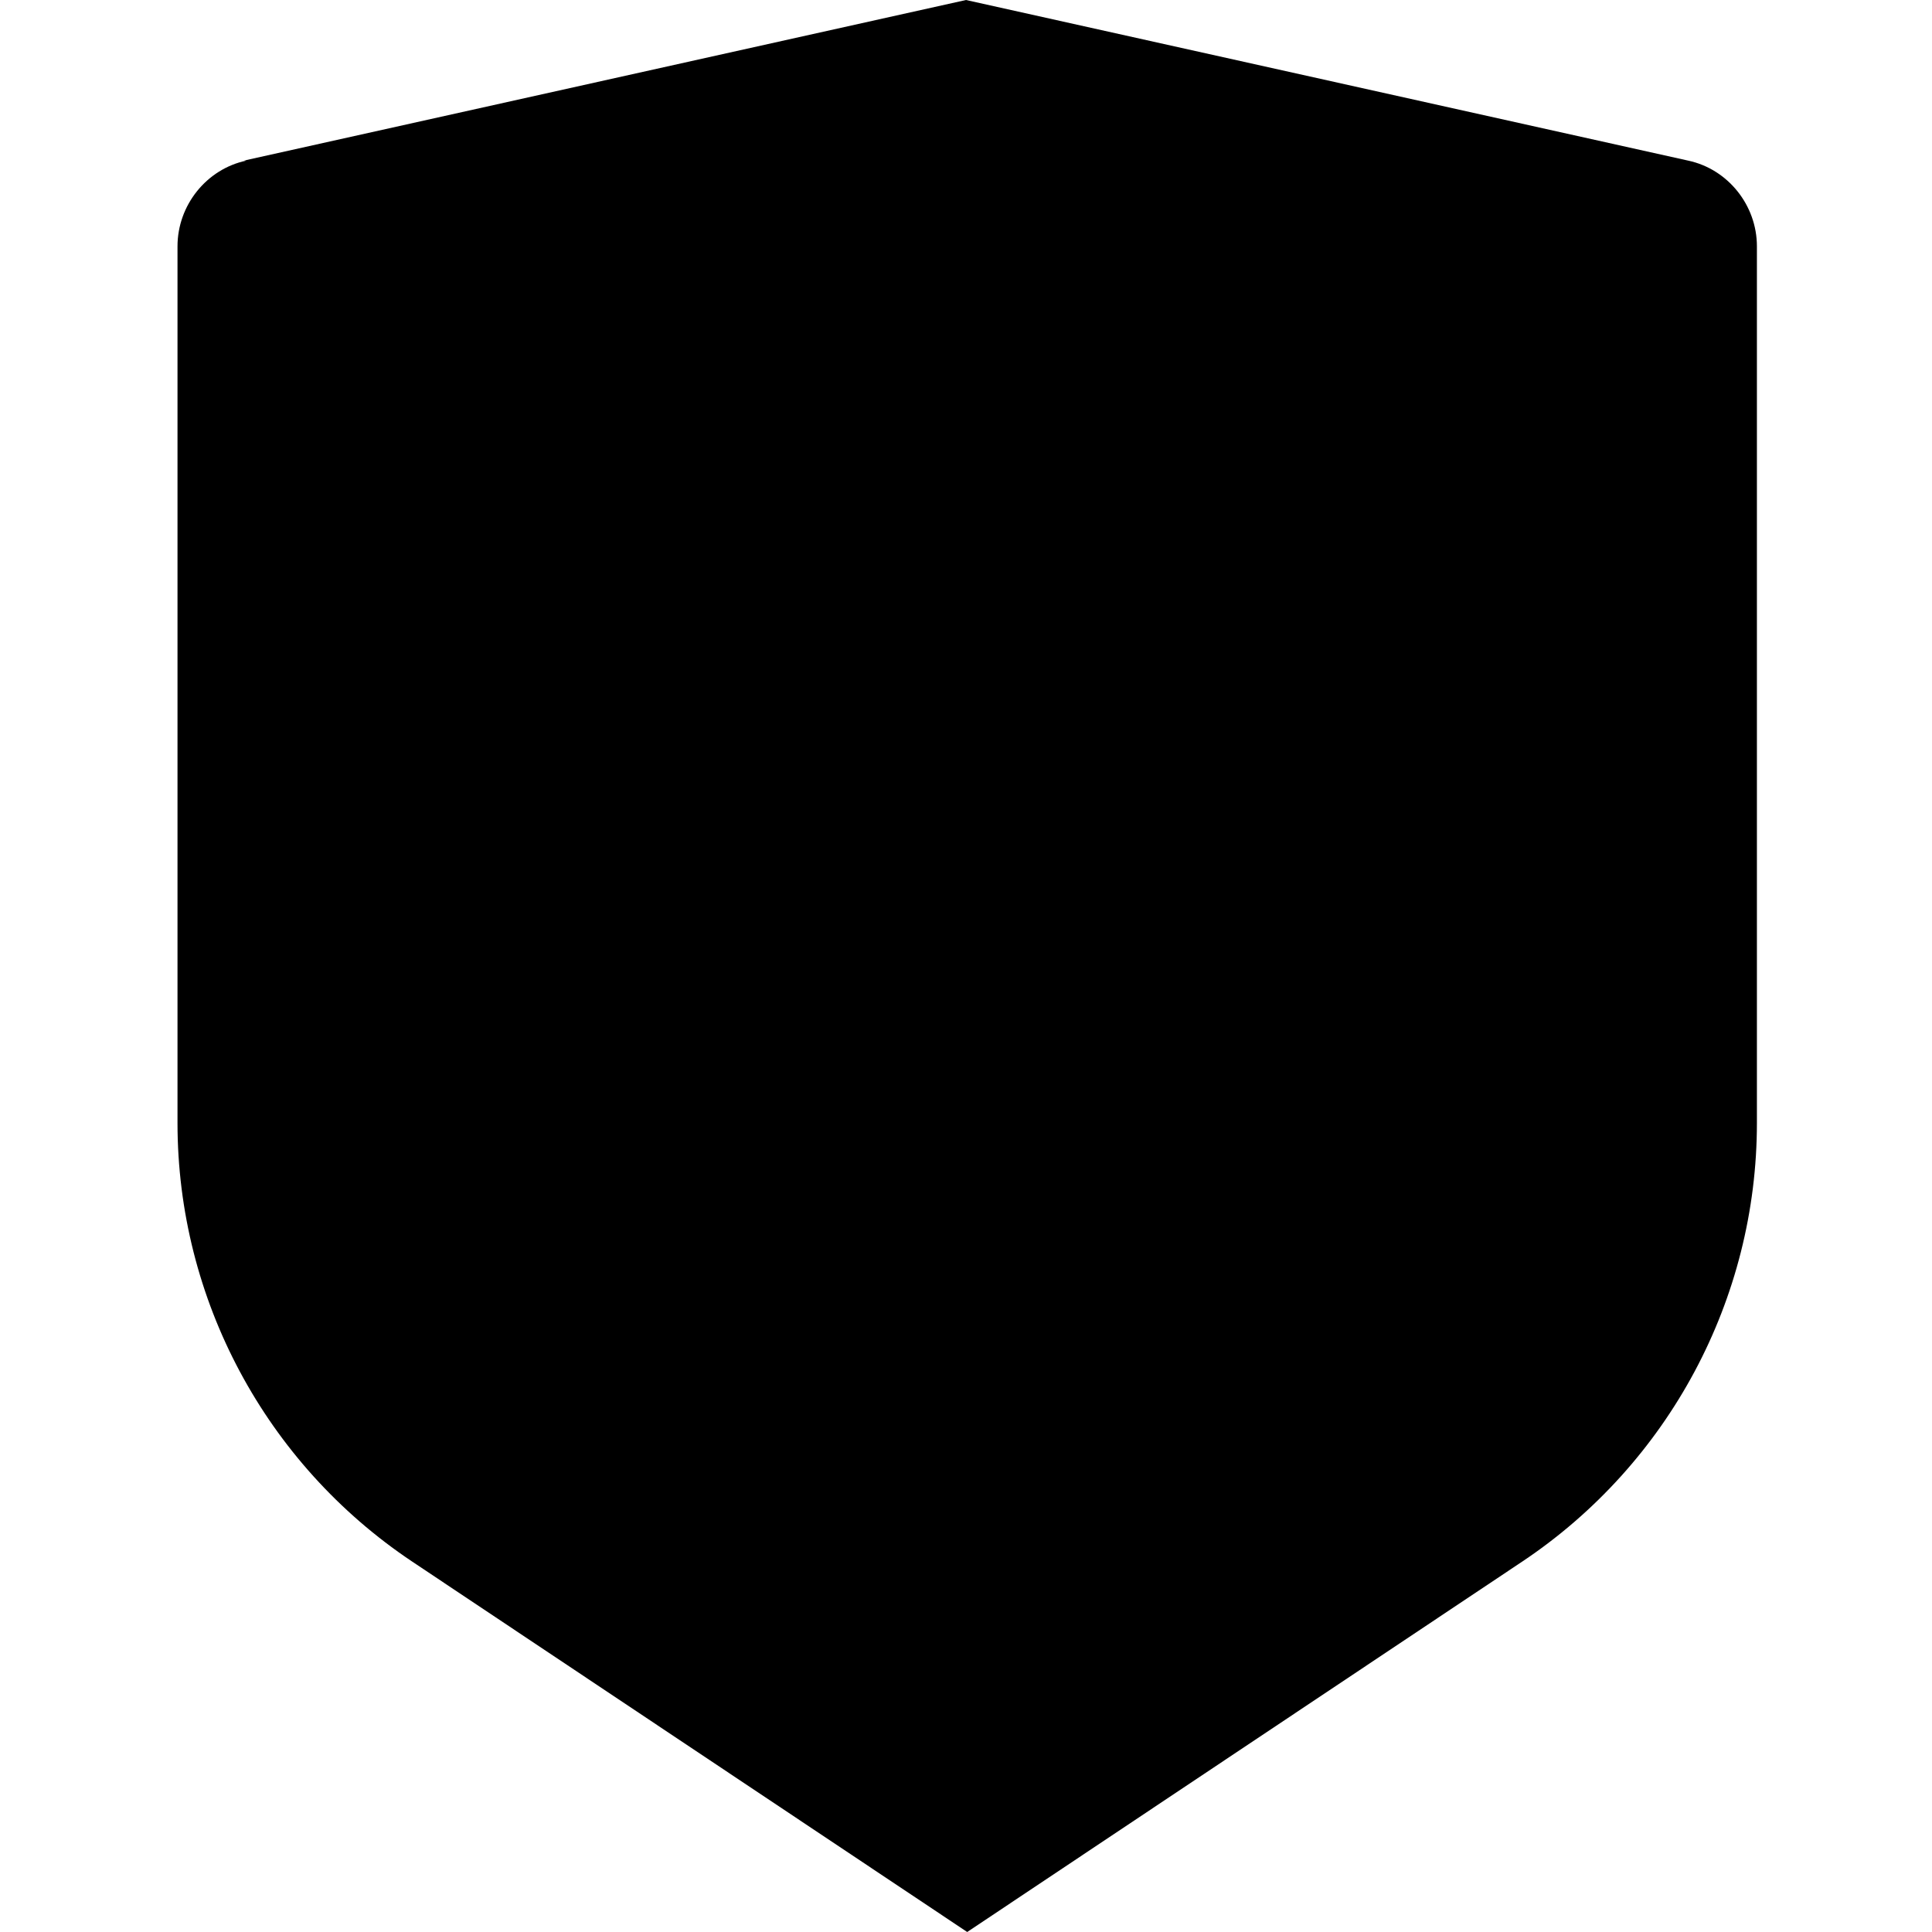
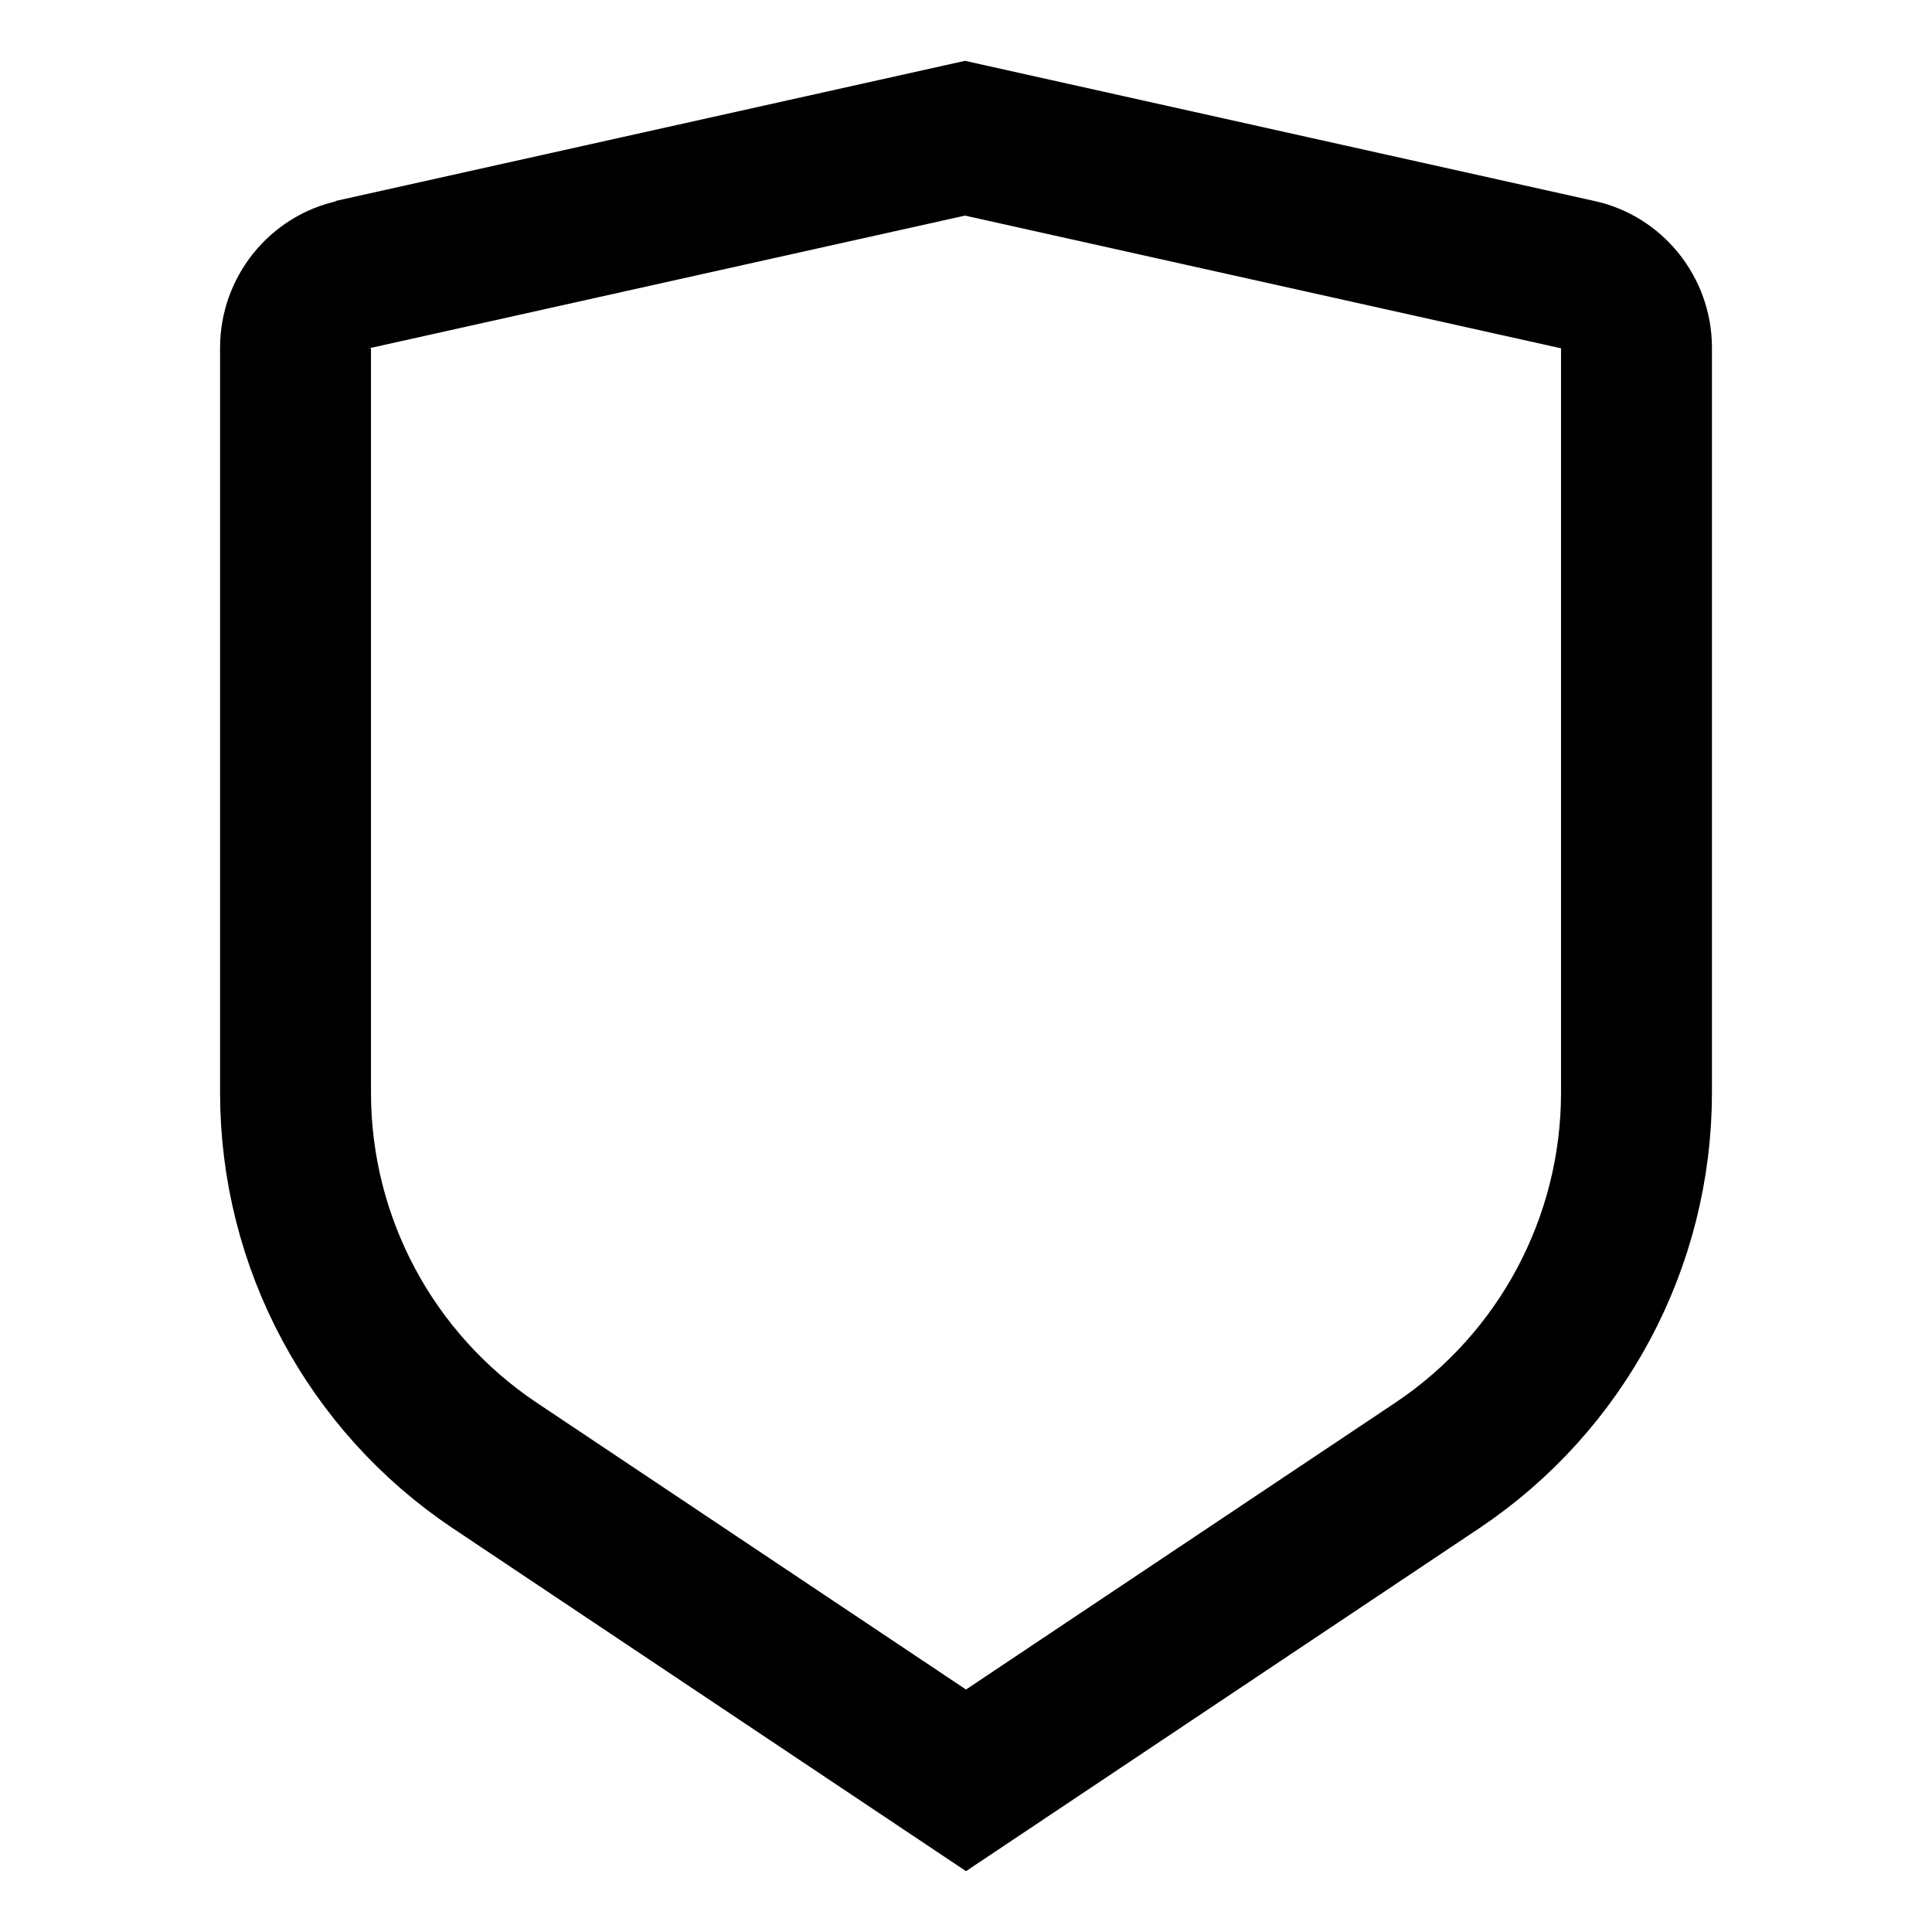
- <svg xmlns="http://www.w3.org/2000/svg" fill="currentColor" width="16" height="16">
-   <path d="M2.02,1.33l5.98-1.33,5.98,1.33c.33.07.57.37.57.71v7.26c0,1.46-.73,2.82-1.94,3.63l-4.6,3.07-4.6-3.07c-1.21-.81-1.94-2.17-1.94-3.63V2.04c0-.34.24-.64.57-.71Z" />
+ <svg xmlns="http://www.w3.org/2000/svg" class="icon" width="16" height="16" p-id="5419" t="1784569638457" version="1.1" viewBox="0 0 81.92 81.92" xml:space="preserve">
+   <g transform="matrix(4.347 0 0 4.3518 6.1408 5.8608)" fill="none" stroke="currentColor" stroke-width="1.472">
+     <path d="m2.02 1.33 5.98-1.33 5.98 1.33c0.33 0.07 0.57 0.37 0.57 0.71v7.26c0 1.46-0.73 2.82-1.94 3.63l-4.6 3.07-4.6-3.07c-1.21-0.81-1.94-2.17-1.94-3.63v-7.26c0-0.34 0.24-0.64 0.57-0.71z" fill="none" stroke="currentColor" stroke-width="1.472" />
+   </g>
</svg>
